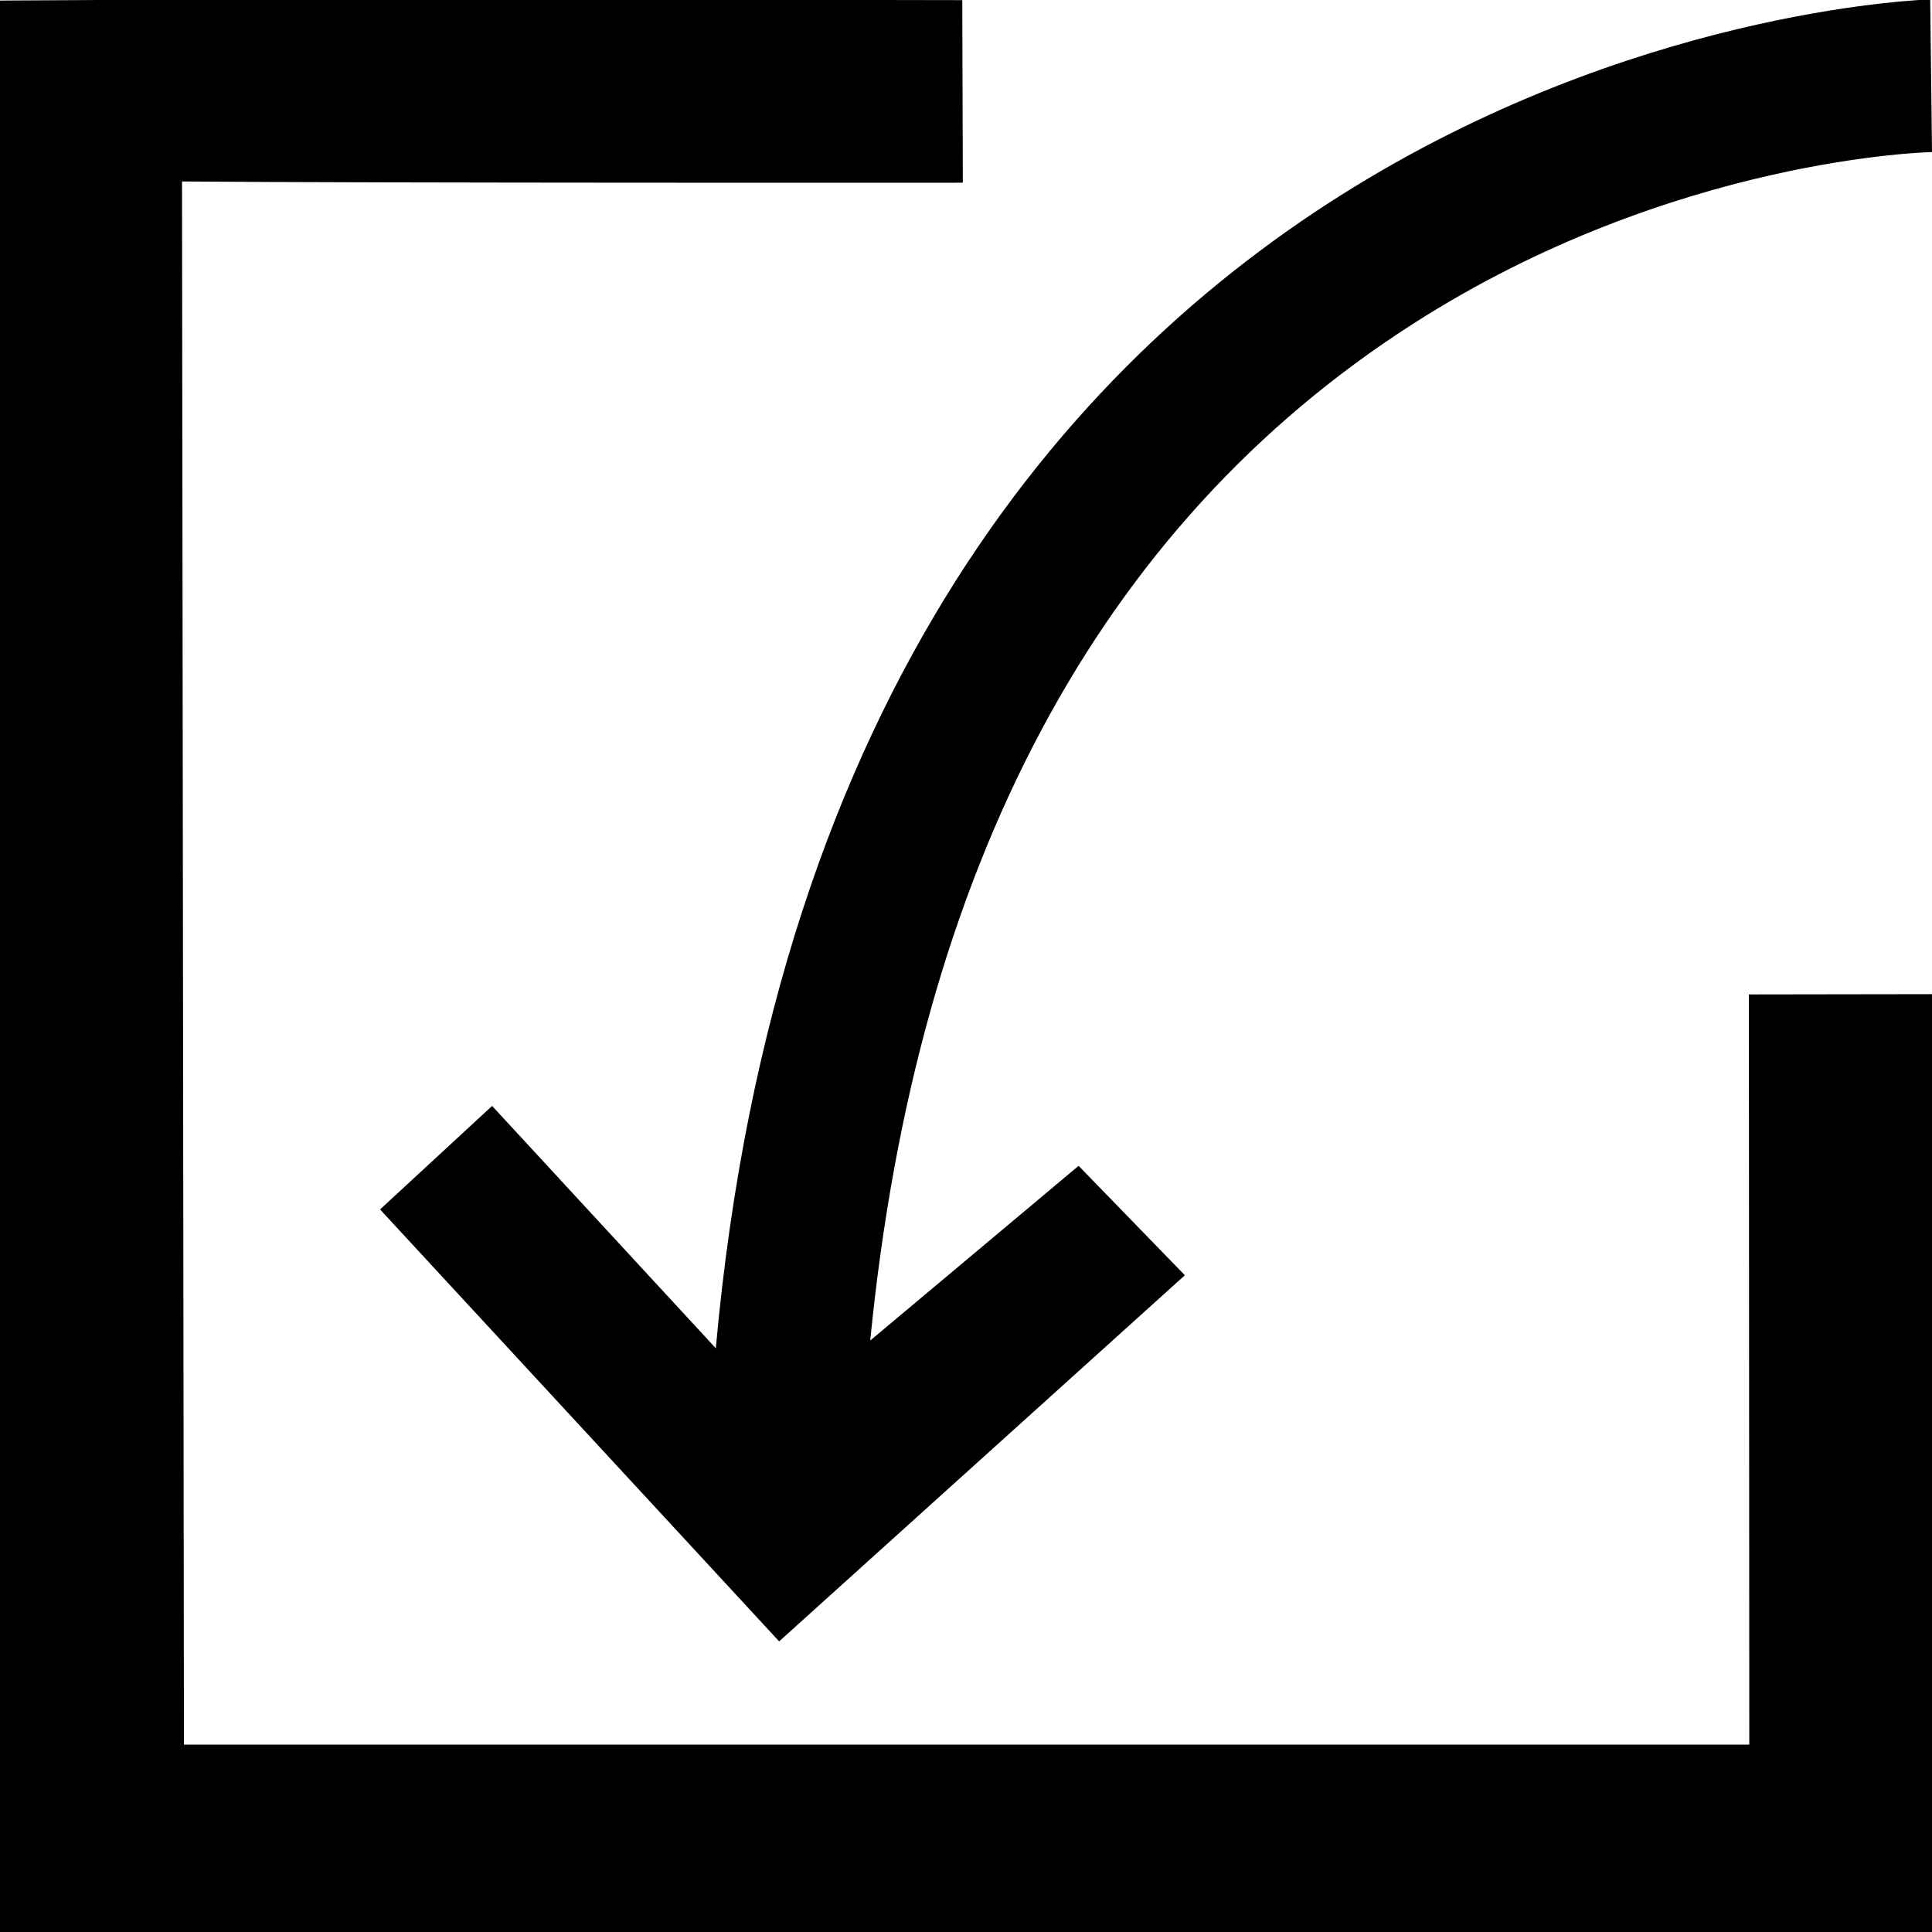
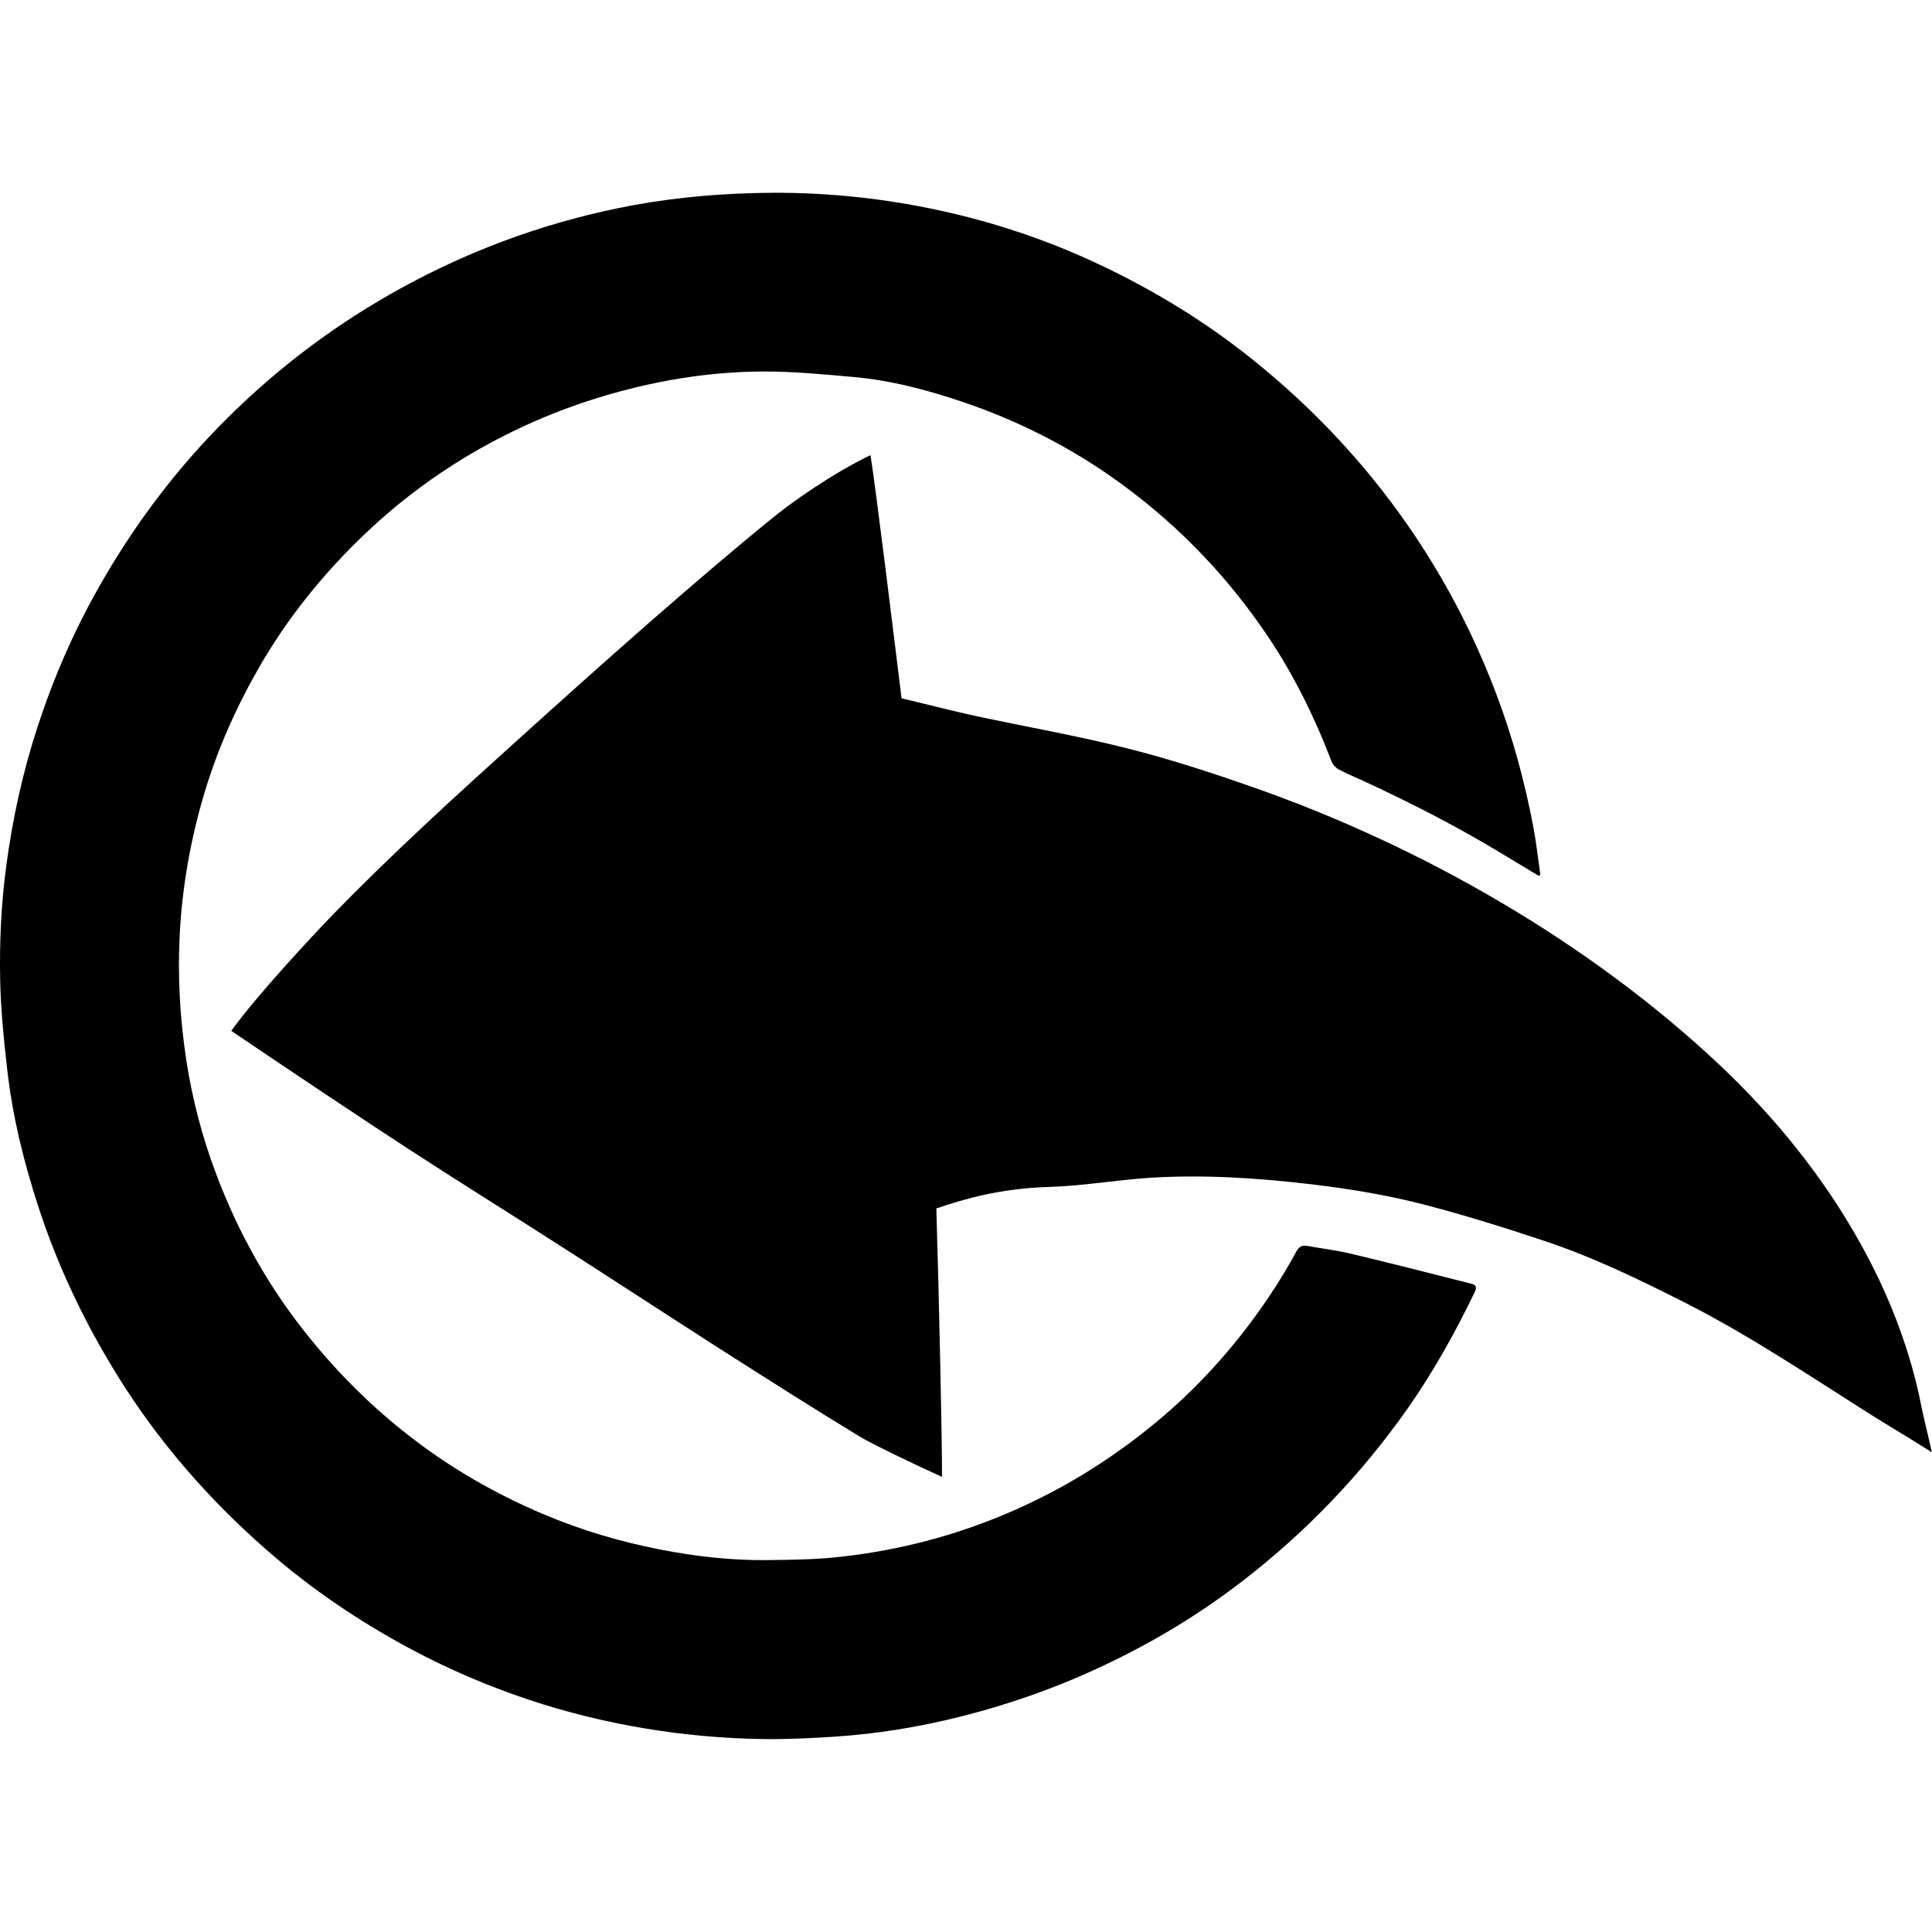
<svg xmlns="http://www.w3.org/2000/svg" version="1.1" id="import" x="0px" y="0px" viewBox="0 0 14 14" style="enable-background:new 0 0 14 14;" xml:space="preserve">
-   <path d="M13.987-0.004L14,1.102c0,0-1.873,0.034-3.763,1.246  C7.958,3.81,6.644,6.29,6.306,9.714L7.816,8.448l0.77,0.793l-2.94,2.653  l-2.892-3.13L3.566,8.014L5.187,9.77C6.052,0.202,13.987-0.004,13.987-0.004z   M12.676,12.642c-3.827,0-7.596,0-11.343,0L1.319,1.315  c1.378,0.012,5.658,0.009,5.658,0.009L6.973,0.001  C5.275-0.002,1.697-0.009,0,0.004v14h14V7.204l-1.327,0.002  C12.673,7.205,12.676,12.281,12.676,12.642z" />
+   <path d="M10.66,9.302c0.039,0.008,0.042,0.029,0.026,0.062  c-0.142,0.294-0.3,0.578-0.488,0.846c-0.335,0.475-0.732,0.89-1.192,1.245  c-0.304,0.235-0.63,0.433-0.977,0.599c-0.343,0.165-0.699,0.292-1.068,0.385  c-0.302,0.076-0.609,0.126-0.919,0.146c-0.17,0.011-0.341,0.019-0.511,0.017  c-0.287-0.004-0.573-0.03-0.857-0.077c-0.288-0.048-0.569-0.117-0.845-0.209  c-0.292-0.098-0.574-0.218-0.846-0.363C2.603,11.75,2.25,11.511,1.927,11.227  c-0.42-0.368-0.783-0.786-1.077-1.261c-0.235-0.379-0.426-0.779-0.566-1.203  C0.175,8.431,0.091,8.095,0.052,7.748c-0.025-0.219-0.047-0.439-0.051-0.659  C-0.004,6.821,0.009,6.552,0.044,6.284c0.046-0.347,0.12-0.687,0.229-1.02  c0.115-0.352,0.262-0.69,0.445-1.012c0.238-0.42,0.522-0.804,0.858-1.15  C1.895,2.774,2.247,2.489,2.635,2.247C2.987,2.028,3.357,1.849,3.748,1.711  c0.276-0.097,0.559-0.172,0.846-0.225C4.925,1.426,5.259,1.399,5.596,1.397  c0.408-0.002,0.81,0.041,1.209,0.127C7.203,1.61,7.588,1.739,7.956,1.912  c0.411,0.193,0.797,0.429,1.15,0.717C9.413,2.879,9.692,3.155,9.943,3.463  c0.38,0.467,0.676,0.981,0.891,1.543c0.125,0.326,0.216,0.66,0.28,1.002  c0.02,0.109,0.032,0.22,0.048,0.331c-0.004,0.002-0.009,0.005-0.013,0.007  c-0.081-0.049-0.163-0.098-0.244-0.147c-0.321-0.196-0.655-0.368-0.997-0.527  c-0.068-0.032-0.138-0.06-0.205-0.095c-0.022-0.012-0.045-0.036-0.054-0.059  c-0.129-0.337-0.288-0.658-0.494-0.954C8.854,4.128,8.487,3.758,8.051,3.453  C7.724,3.225,7.371,3.048,6.995,2.919C6.729,2.828,6.457,2.755,6.176,2.731  C5.96,2.712,5.743,2.691,5.527,2.692C5.18,2.694,4.838,2.744,4.502,2.834  c-0.338,0.09-0.66,0.218-0.966,0.385C3.215,3.394,2.921,3.607,2.655,3.859  c-0.302,0.286-0.561,0.604-0.77,0.964C1.716,5.116,1.579,5.421,1.482,5.744  C1.381,6.082,1.32,6.425,1.302,6.777C1.287,7.079,1.304,7.378,1.349,7.676  c0.043,0.282,0.114,0.556,0.214,0.822c0.163,0.437,0.389,0.839,0.684,1.201  c0.215,0.265,0.456,0.503,0.725,0.711c0.298,0.232,0.624,0.418,0.972,0.565  c0.271,0.114,0.55,0.197,0.838,0.253c0.256,0.05,0.515,0.08,0.777,0.077  c0.184-0.002,0.368-0.004,0.55-0.026C6.521,11.232,6.919,11.128,7.301,10.965  c0.416-0.177,0.793-0.415,1.135-0.708c0.202-0.173,0.385-0.366,0.551-0.575  C9.14,9.488,9.277,9.285,9.394,9.069c0.017-0.032,0.039-0.048,0.076-0.041  c0.107,0.019,0.215,0.032,0.32,0.057c0.278,0.066,0.554,0.137,0.831,0.207  C10.635,9.294,10.647,9.3,10.66,9.302z M13.925,10.2  c-0.027-0.14-0.063-0.279-0.106-0.415c-0.046-0.144-0.1-0.286-0.162-0.424  c-0.052-0.116-0.108-0.229-0.17-0.34c-0.271-0.491-0.63-0.933-1.039-1.316  c-0.942-0.883-2.151-1.574-3.364-1.999C8.782,5.6,8.476,5.5,8.165,5.422  c-0.361-0.091-0.728-0.155-1.092-0.233C7.014,5.177,6.747,5.113,6.533,5.06  C6.473,4.574,6.35,3.566,6.308,3.298C6.021,3.436,5.725,3.65,5.607,3.746  C5.301,3.994,5.002,4.252,4.705,4.511C4.381,4.795,4.06,5.083,3.74,5.372  c-0.453,0.409-0.904,0.82-1.33,1.258C2.253,6.792,1.848,7.229,1.676,7.47  c0.334,0.227,1.021,0.686,1.29,0.86c0.364,0.237,0.733,0.466,1.099,0.701  c0.384,0.246,0.766,0.496,1.15,0.742c0.337,0.215,0.673,0.429,1.015,0.637  c0.08,0.049,0.396,0.202,0.596,0.292c0.002-0.209-0.021-1.295-0.041-1.945  c0.198-0.068,0.465-0.146,0.817-0.156C7.844,8.594,8.086,8.551,8.329,8.535  c0.393-0.025,0.784,0.001,1.175,0.047c0.279,0.033,0.556,0.079,0.827,0.15  c0.289,0.075,0.574,0.165,0.857,0.259c0.356,0.118,0.693,0.282,1.027,0.451  c0.462,0.235,0.892,0.524,1.329,0.801c0.151,0.095,0.305,0.185,0.455,0.281  C13.981,10.439,13.939,10.27,13.925,10.2z" />
</svg>
